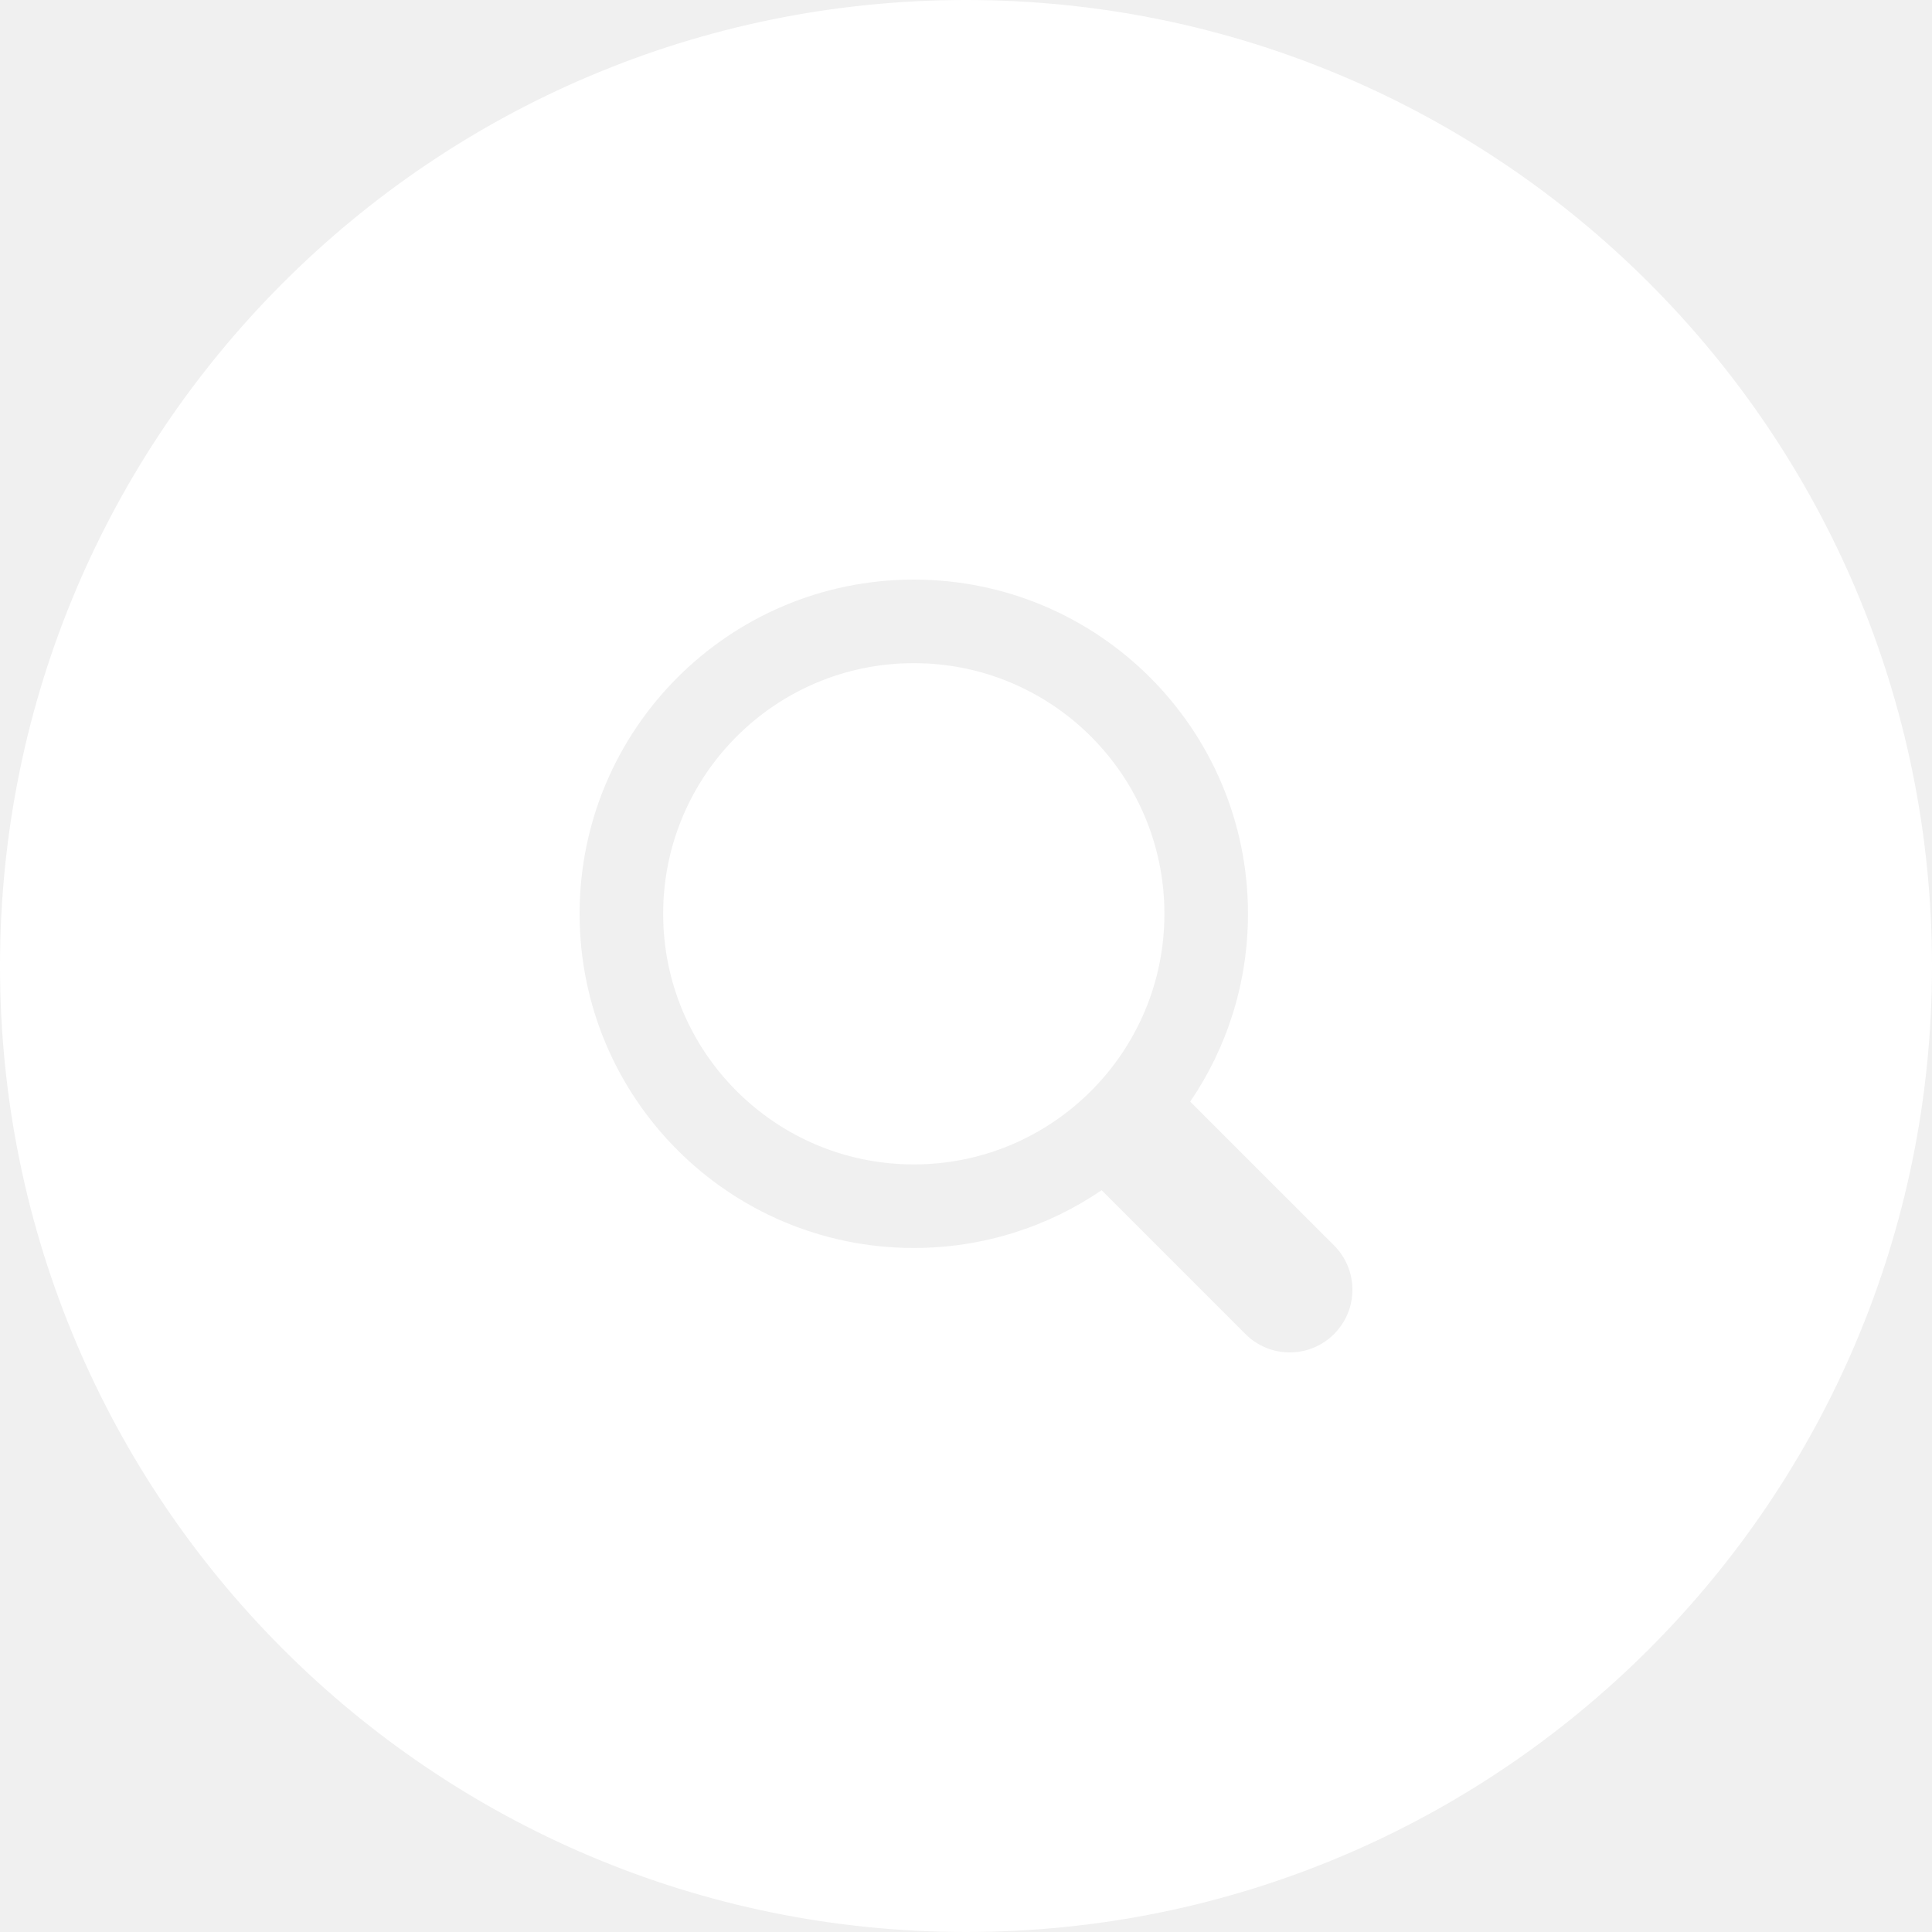
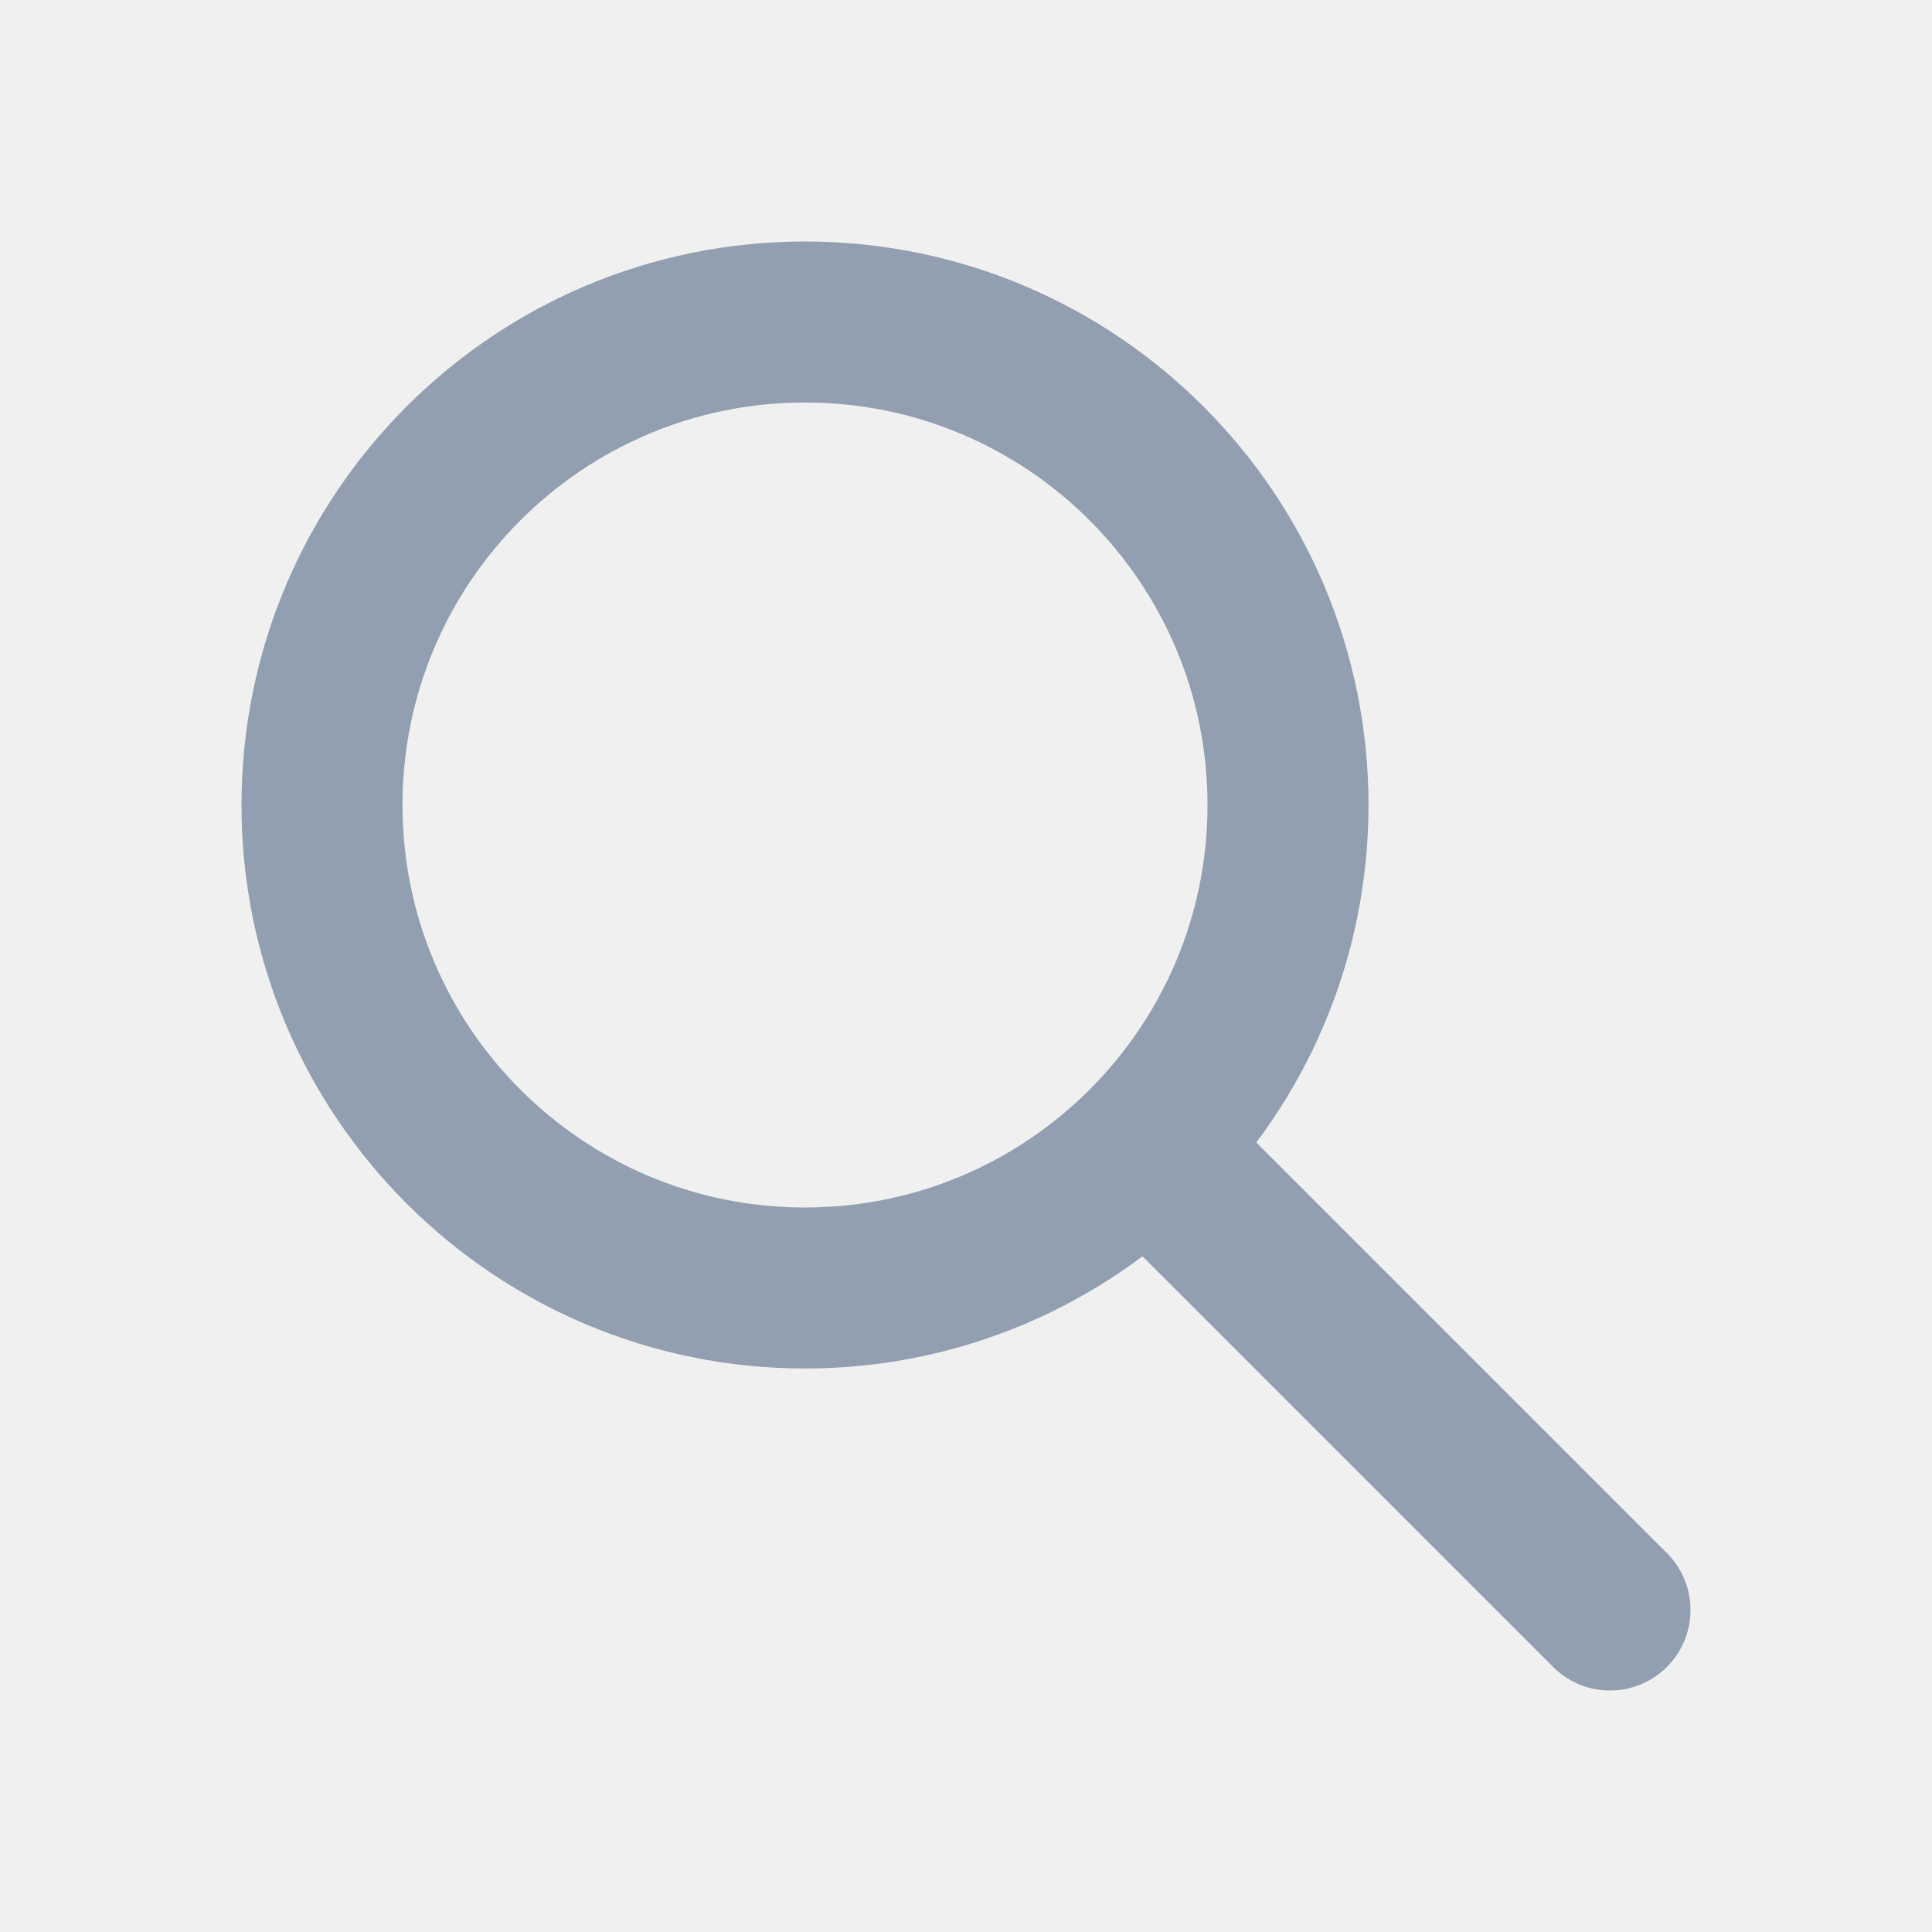
- <svg xmlns="http://www.w3.org/2000/svg" width="40" height="40" viewBox="0 0 40 40" fill="none">
-   <path fill-rule="evenodd" clip-rule="evenodd" d="M20 0C8.954 0 0 8.954 0 20C0 31.046 8.954 40 20 40C31.046 40 40 31.046 40 20C40 8.954 31.046 0 20 0ZM18.919 24.108C21.785 24.108 24.108 21.785 24.108 18.919C24.108 16.053 21.785 13.73 18.919 13.73C16.053 13.73 13.73 16.053 13.73 18.919C13.73 21.785 16.053 24.108 18.919 24.108ZM18.919 25.838C20.361 25.838 21.7 25.397 22.808 24.642L25.785 27.62C26.292 28.127 27.113 28.127 27.62 27.62C28.127 27.113 28.127 26.292 27.62 25.785L24.642 22.808C25.397 21.7 25.838 20.361 25.838 18.919C25.838 15.098 22.74 12 18.919 12C15.098 12 12 15.098 12 18.919C12 22.74 15.098 25.838 18.919 25.838Z" fill="white" />
+ <svg xmlns="http://www.w3.org/2000/svg" width="24" height="24" viewBox="0 0 24 24" fill="none">
+   <path d="M14.412 14.412L20 20" stroke="#929FB1" stroke-width="2" stroke-linecap="round" stroke-linejoin="round" />
+   <path d="M10 16C13.314 16 16 13.314 16 10C16 6.686 13.314 4 10 4C6.686 4 4 6.686 4 10C4 13.314 6.686 16 10 16Z" stroke="#929FB1" stroke-width="2" stroke-linecap="round" stroke-linejoin="round" />
</svg>
